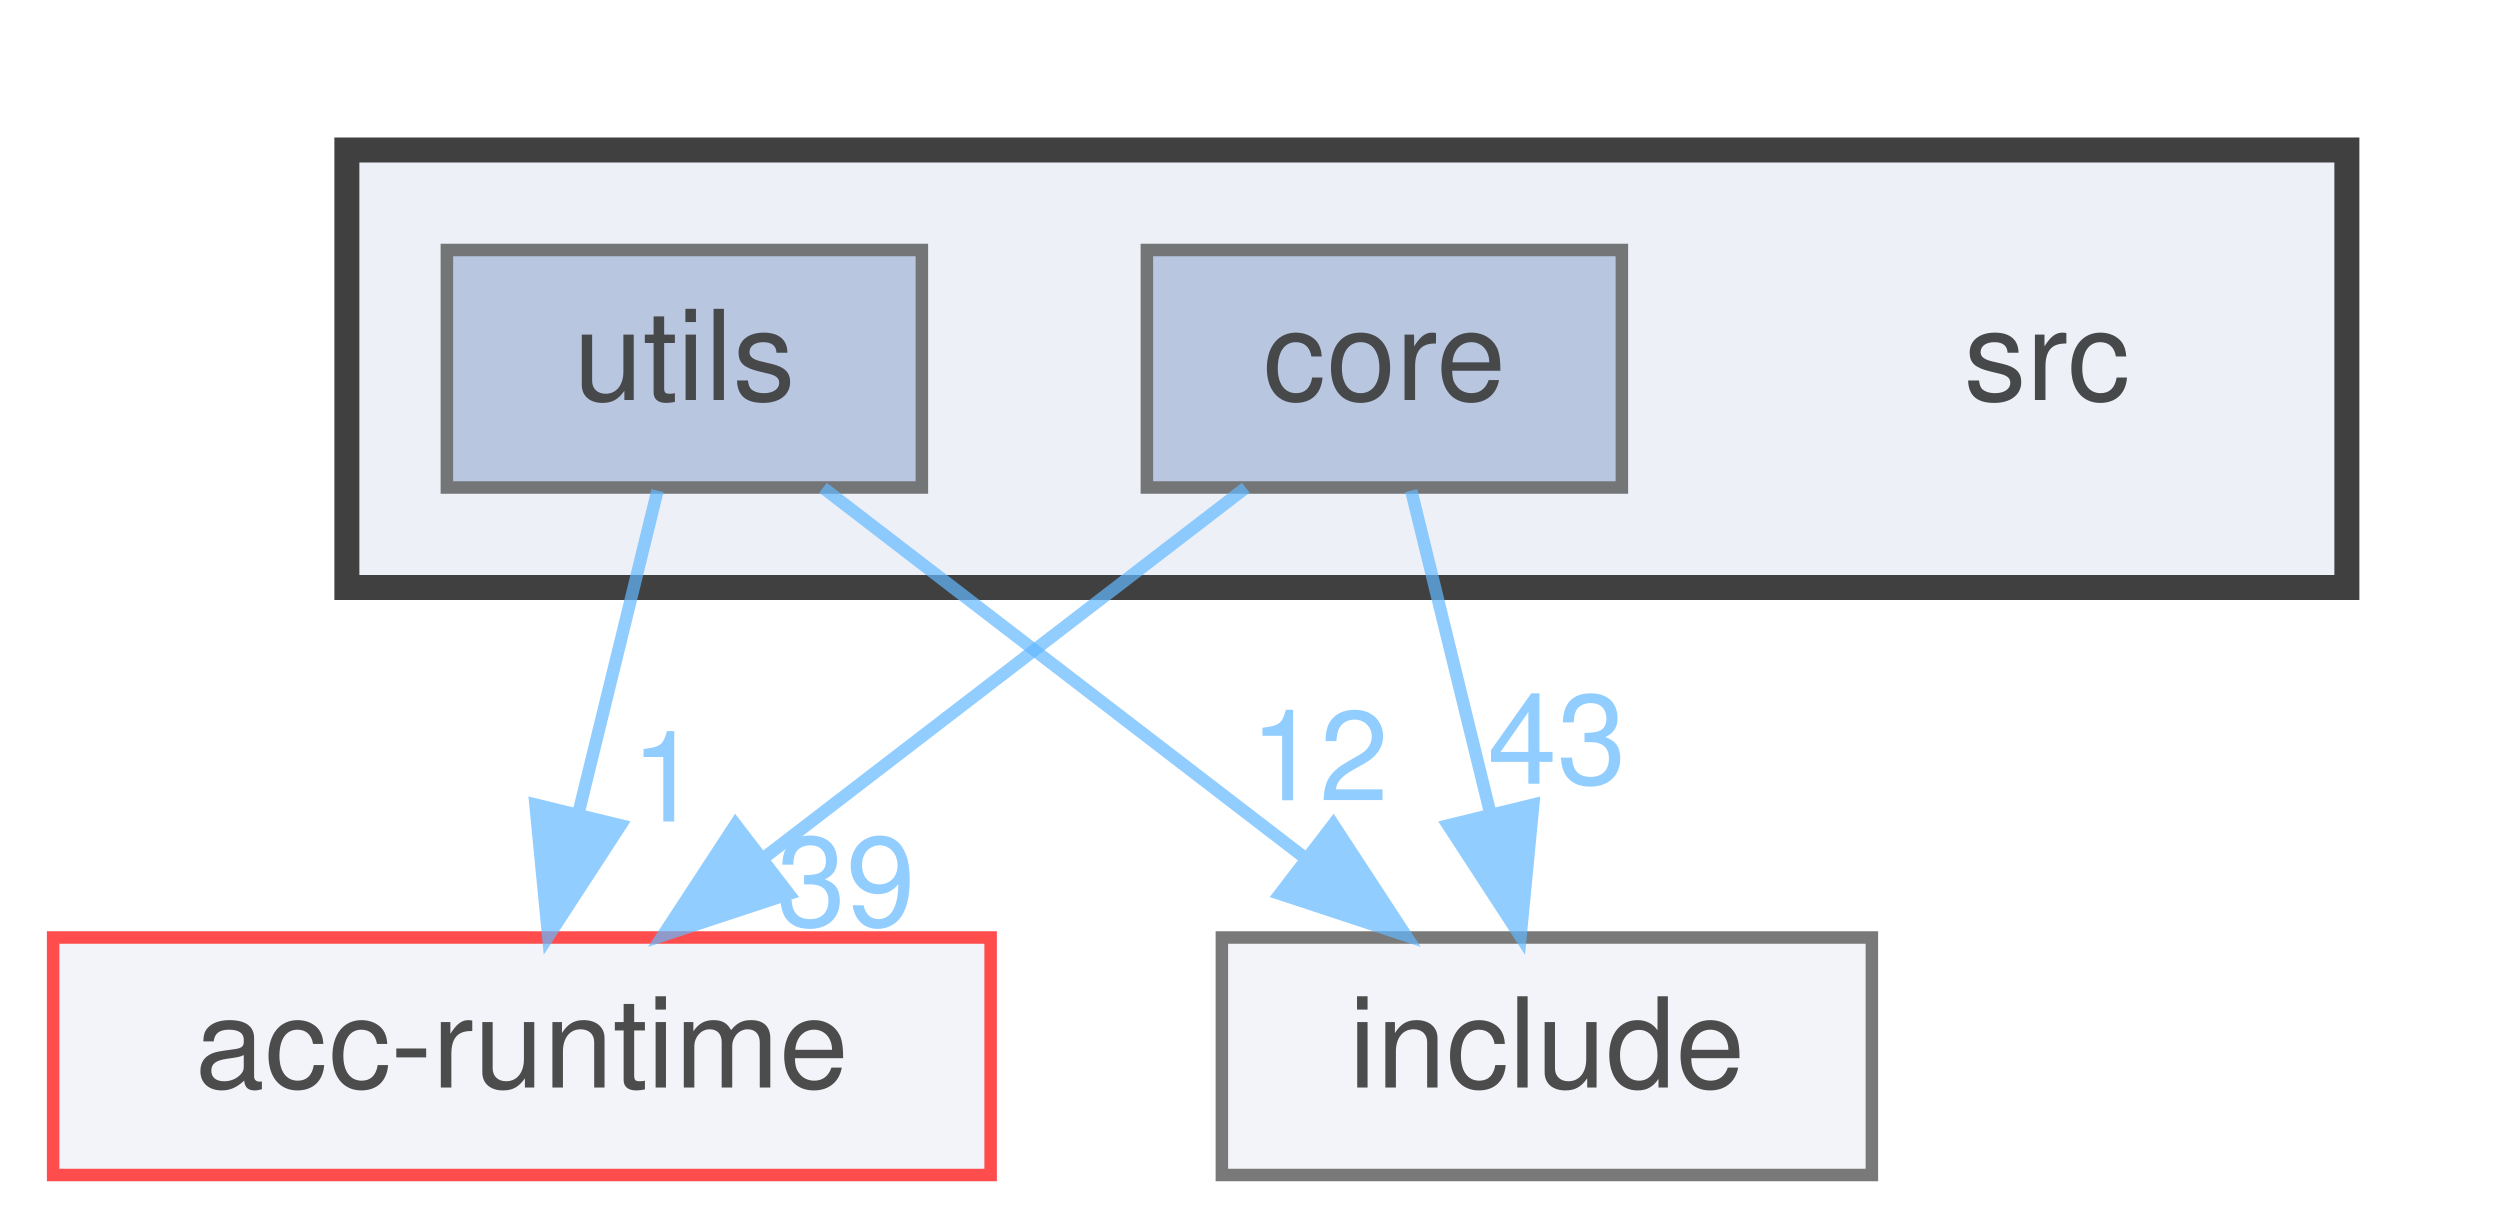
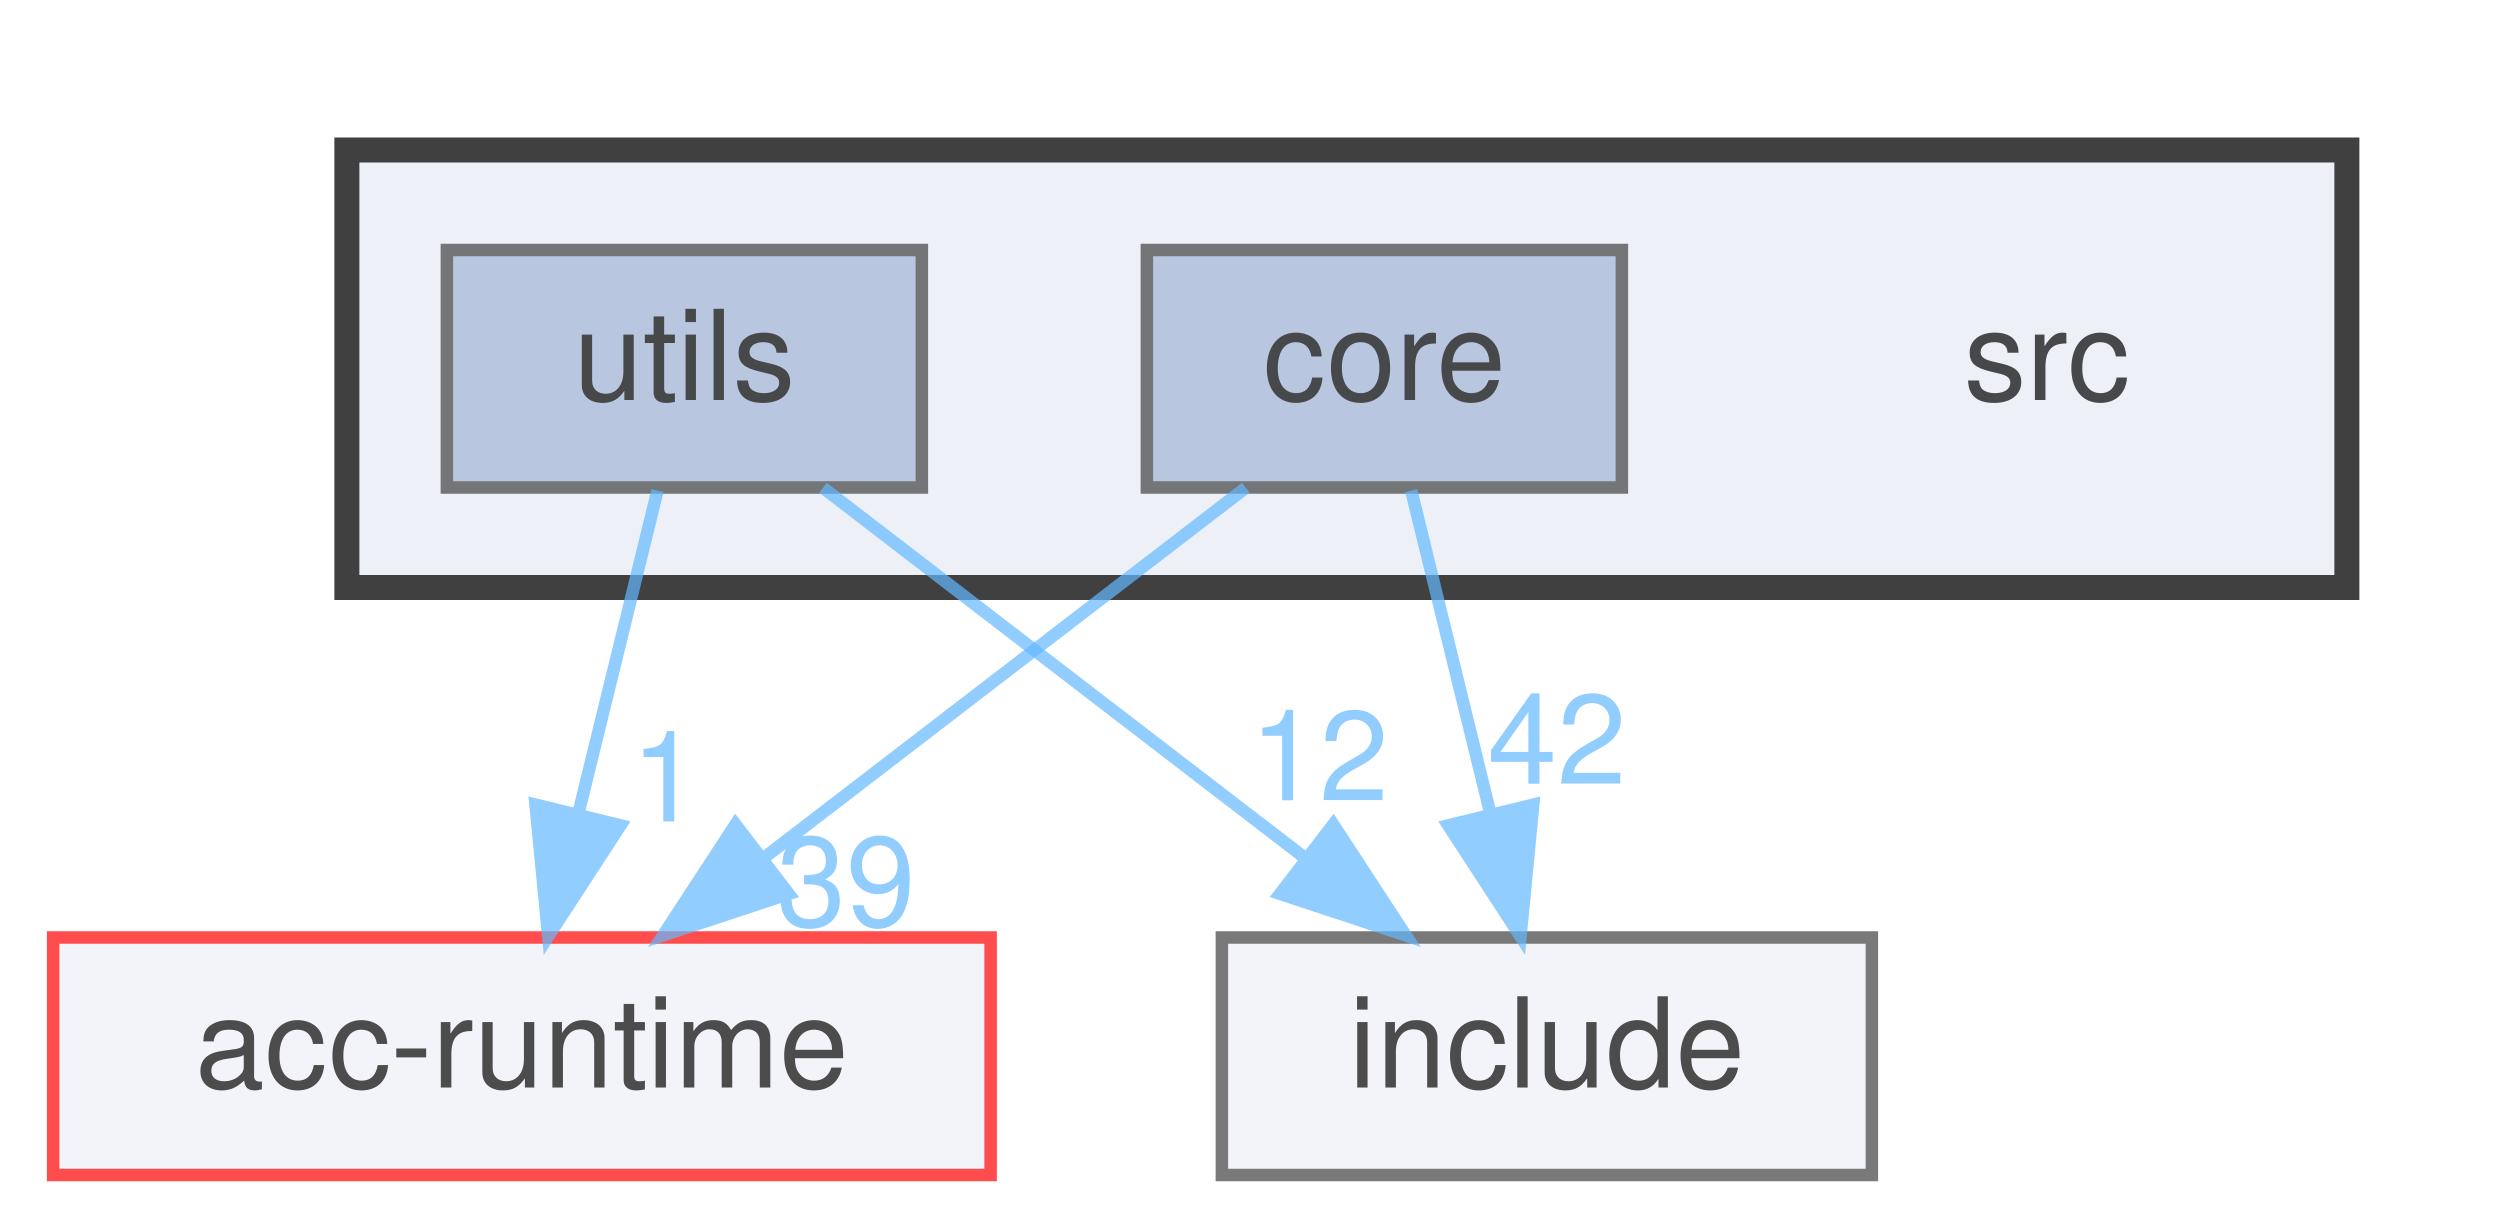
<svg xmlns="http://www.w3.org/2000/svg" xmlns:xlink="http://www.w3.org/1999/xlink" width="200pt" height="98pt" viewBox="0.00 0.00 199.50 98.00">
  <svg id="main" version="1.1" xml:space="preserve">
    <style type="text/css">
.node, .edge {opacity: 0.7;}
.node.selected, .edge.selected {opacity: 1;}
.edge:hover path { stroke: red; }
.edge:hover polygon { stroke: red; fill: red; }
</style>
    <svg id="graph" class="graph">
      <g id="graph0" class="graph" transform="scale(1 1) rotate(0) translate(4 94)">
        <g id="clust1" class="cluster">
          <g id="a_clust1">
            <a xlink:href="dir_68267d1309a1af8e8297ef4c3efbcdba.html" target="_top">
              <polygon fill="#edf0f7" stroke="#404040" stroke-width="2" points="23.5,-47 23.5,-82 183.5,-82 183.5,-47 23.5,-47" />
            </a>
          </g>
        </g>
        <g id="node1" class="node">
          <text text-anchor="middle" x="159.5" y="-62" font-family="Helvetica,sans-Serif" font-size="10.00">src</text>
        </g>
        <g id="node2" class="node">
          <g id="a_node2">
            <a xlink:href="dir_aebb8dcc11953d78e620bbef0b9e2183.html" target="_top" xlink:title="core">
              <polygon fill="#a2b4d6" stroke="#404040" points="125.5,-74 87.5,-74 87.5,-55 125.5,-55 125.5,-74" />
              <text text-anchor="middle" x="106.5" y="-62" font-family="Helvetica,sans-Serif" font-size="10.00">core</text>
            </a>
          </g>
        </g>
        <g id="node4" class="node">
          <g id="a_node4">
            <a xlink:href="dir_2dc8787002676dc565357b7cfa0121df.html" target="_top" xlink:title="acc-runtime">
              <polygon fill="#edf0f7" stroke="red" points="75,-19 0,-19 0,0 75,0 75,-19" />
              <text text-anchor="middle" x="37.5" y="-7" font-family="Helvetica,sans-Serif" font-size="10.00">acc-runtime</text>
            </a>
          </g>
        </g>
        <g id="edge1" class="edge">
          <g id="a_edge1">
            <a xlink:href="dir_000021_000006.html" target="_top">
              <path fill="none" stroke="#63b8ff" d="M95.41,-54.98C85.01,-47 69.24,-34.88 56.78,-25.31" />
              <polygon fill="#63b8ff" stroke="#63b8ff" points="58.85,-22.49 48.79,-19.17 54.59,-28.04 58.85,-22.49" />
            </a>
          </g>
          <g id="a_edge1-headlabel">
            <a xlink:href="dir_000021_000006.html" target="_top" xlink:title="39">
              <text text-anchor="middle" x="63.43" y="-19.92" font-family="Helvetica,sans-Serif" font-size="10.00" fill="#63b8ff">39</text>
            </a>
          </g>
        </g>
        <g id="node5" class="node">
          <g id="a_node5">
            <a xlink:href="dir_d44c64559bbebec7f509842c48db8b23.html" target="_top" xlink:title="include">
              <polygon fill="#edf0f7" stroke="#404040" points="145.5,-19 93.5,-19 93.5,0 145.5,0 145.5,-19" />
              <text text-anchor="middle" x="119.5" y="-7" font-family="Helvetica,sans-Serif" font-size="10.00">include</text>
            </a>
          </g>
        </g>
        <g id="edge2" class="edge">
          <g id="a_edge2">
            <a xlink:href="dir_000021_000036.html" target="_top">
              <path fill="none" stroke="#63b8ff" d="M108.65,-54.75C110.37,-47.72 112.85,-37.62 115,-28.84" />
              <polygon fill="#63b8ff" stroke="#63b8ff" points="118.41,-29.63 117.39,-19.09 111.61,-27.97 118.41,-29.63" />
            </a>
          </g>
          <g id="a_edge2-headlabel">
-             <a xlink:href="dir_000021_000036.html" target="_top" xlink:title="43">
-               <text text-anchor="middle" x="120.31" y="-31.3" font-family="Helvetica,sans-Serif" font-size="10.00" fill="#63b8ff">43</text>
+             <a xlink:href="dir_000021_000036.html" target="_top" xlink:title="42">
+               <text text-anchor="middle" x="120.31" y="-31.3" font-family="Helvetica,sans-Serif" font-size="10.00" fill="#63b8ff">42</text>
            </a>
          </g>
        </g>
        <g id="node3" class="node">
          <g id="a_node3">
            <a xlink:href="dir_313caf1132e152dd9b58bea13a4052ca.html" target="_top" xlink:title="utils">
              <polygon fill="#a2b4d6" stroke="#404040" points="69.5,-74 31.5,-74 31.5,-55 69.5,-55 69.5,-74" />
              <text text-anchor="middle" x="50.5" y="-62" font-family="Helvetica,sans-Serif" font-size="10.00">utils</text>
            </a>
          </g>
        </g>
        <g id="edge3" class="edge">
          <g id="a_edge3">
            <a xlink:href="dir_000076_000006.html" target="_top">
              <path fill="none" stroke="#63b8ff" d="M48.35,-54.75C46.63,-47.72 44.15,-37.62 42,-28.84" />
              <polygon fill="#63b8ff" stroke="#63b8ff" points="45.39,-27.97 39.61,-19.09 38.59,-29.63 45.39,-27.97" />
            </a>
          </g>
          <g id="a_edge3-headlabel">
            <a xlink:href="dir_000076_000006.html" target="_top" xlink:title="1">
              <text text-anchor="middle" x="49" y="-28.28" font-family="Helvetica,sans-Serif" font-size="10.00" fill="#63b8ff">1</text>
            </a>
          </g>
        </g>
        <g id="edge4" class="edge">
          <g id="a_edge4">
            <a xlink:href="dir_000076_000036.html" target="_top">
              <path fill="none" stroke="#63b8ff" d="M61.59,-54.98C71.99,-47 87.76,-34.88 100.22,-25.31" />
              <polygon fill="#63b8ff" stroke="#63b8ff" points="102.41,-28.04 108.21,-19.17 98.15,-22.49 102.41,-28.04" />
            </a>
          </g>
          <g id="a_edge4-headlabel">
            <a xlink:href="dir_000076_000036.html" target="_top" xlink:title="12">
              <text text-anchor="middle" x="101.29" y="-29.98" font-family="Helvetica,sans-Serif" font-size="10.00" fill="#63b8ff">12</text>
            </a>
          </g>
        </g>
      </g>
    </svg>
  </svg>
  <style type="text/css">

[data-mouse-over-selected='false'] { opacity: 0.7; }
[data-mouse-over-selected='true']  { opacity: 1.0; }

</style>
</svg>
